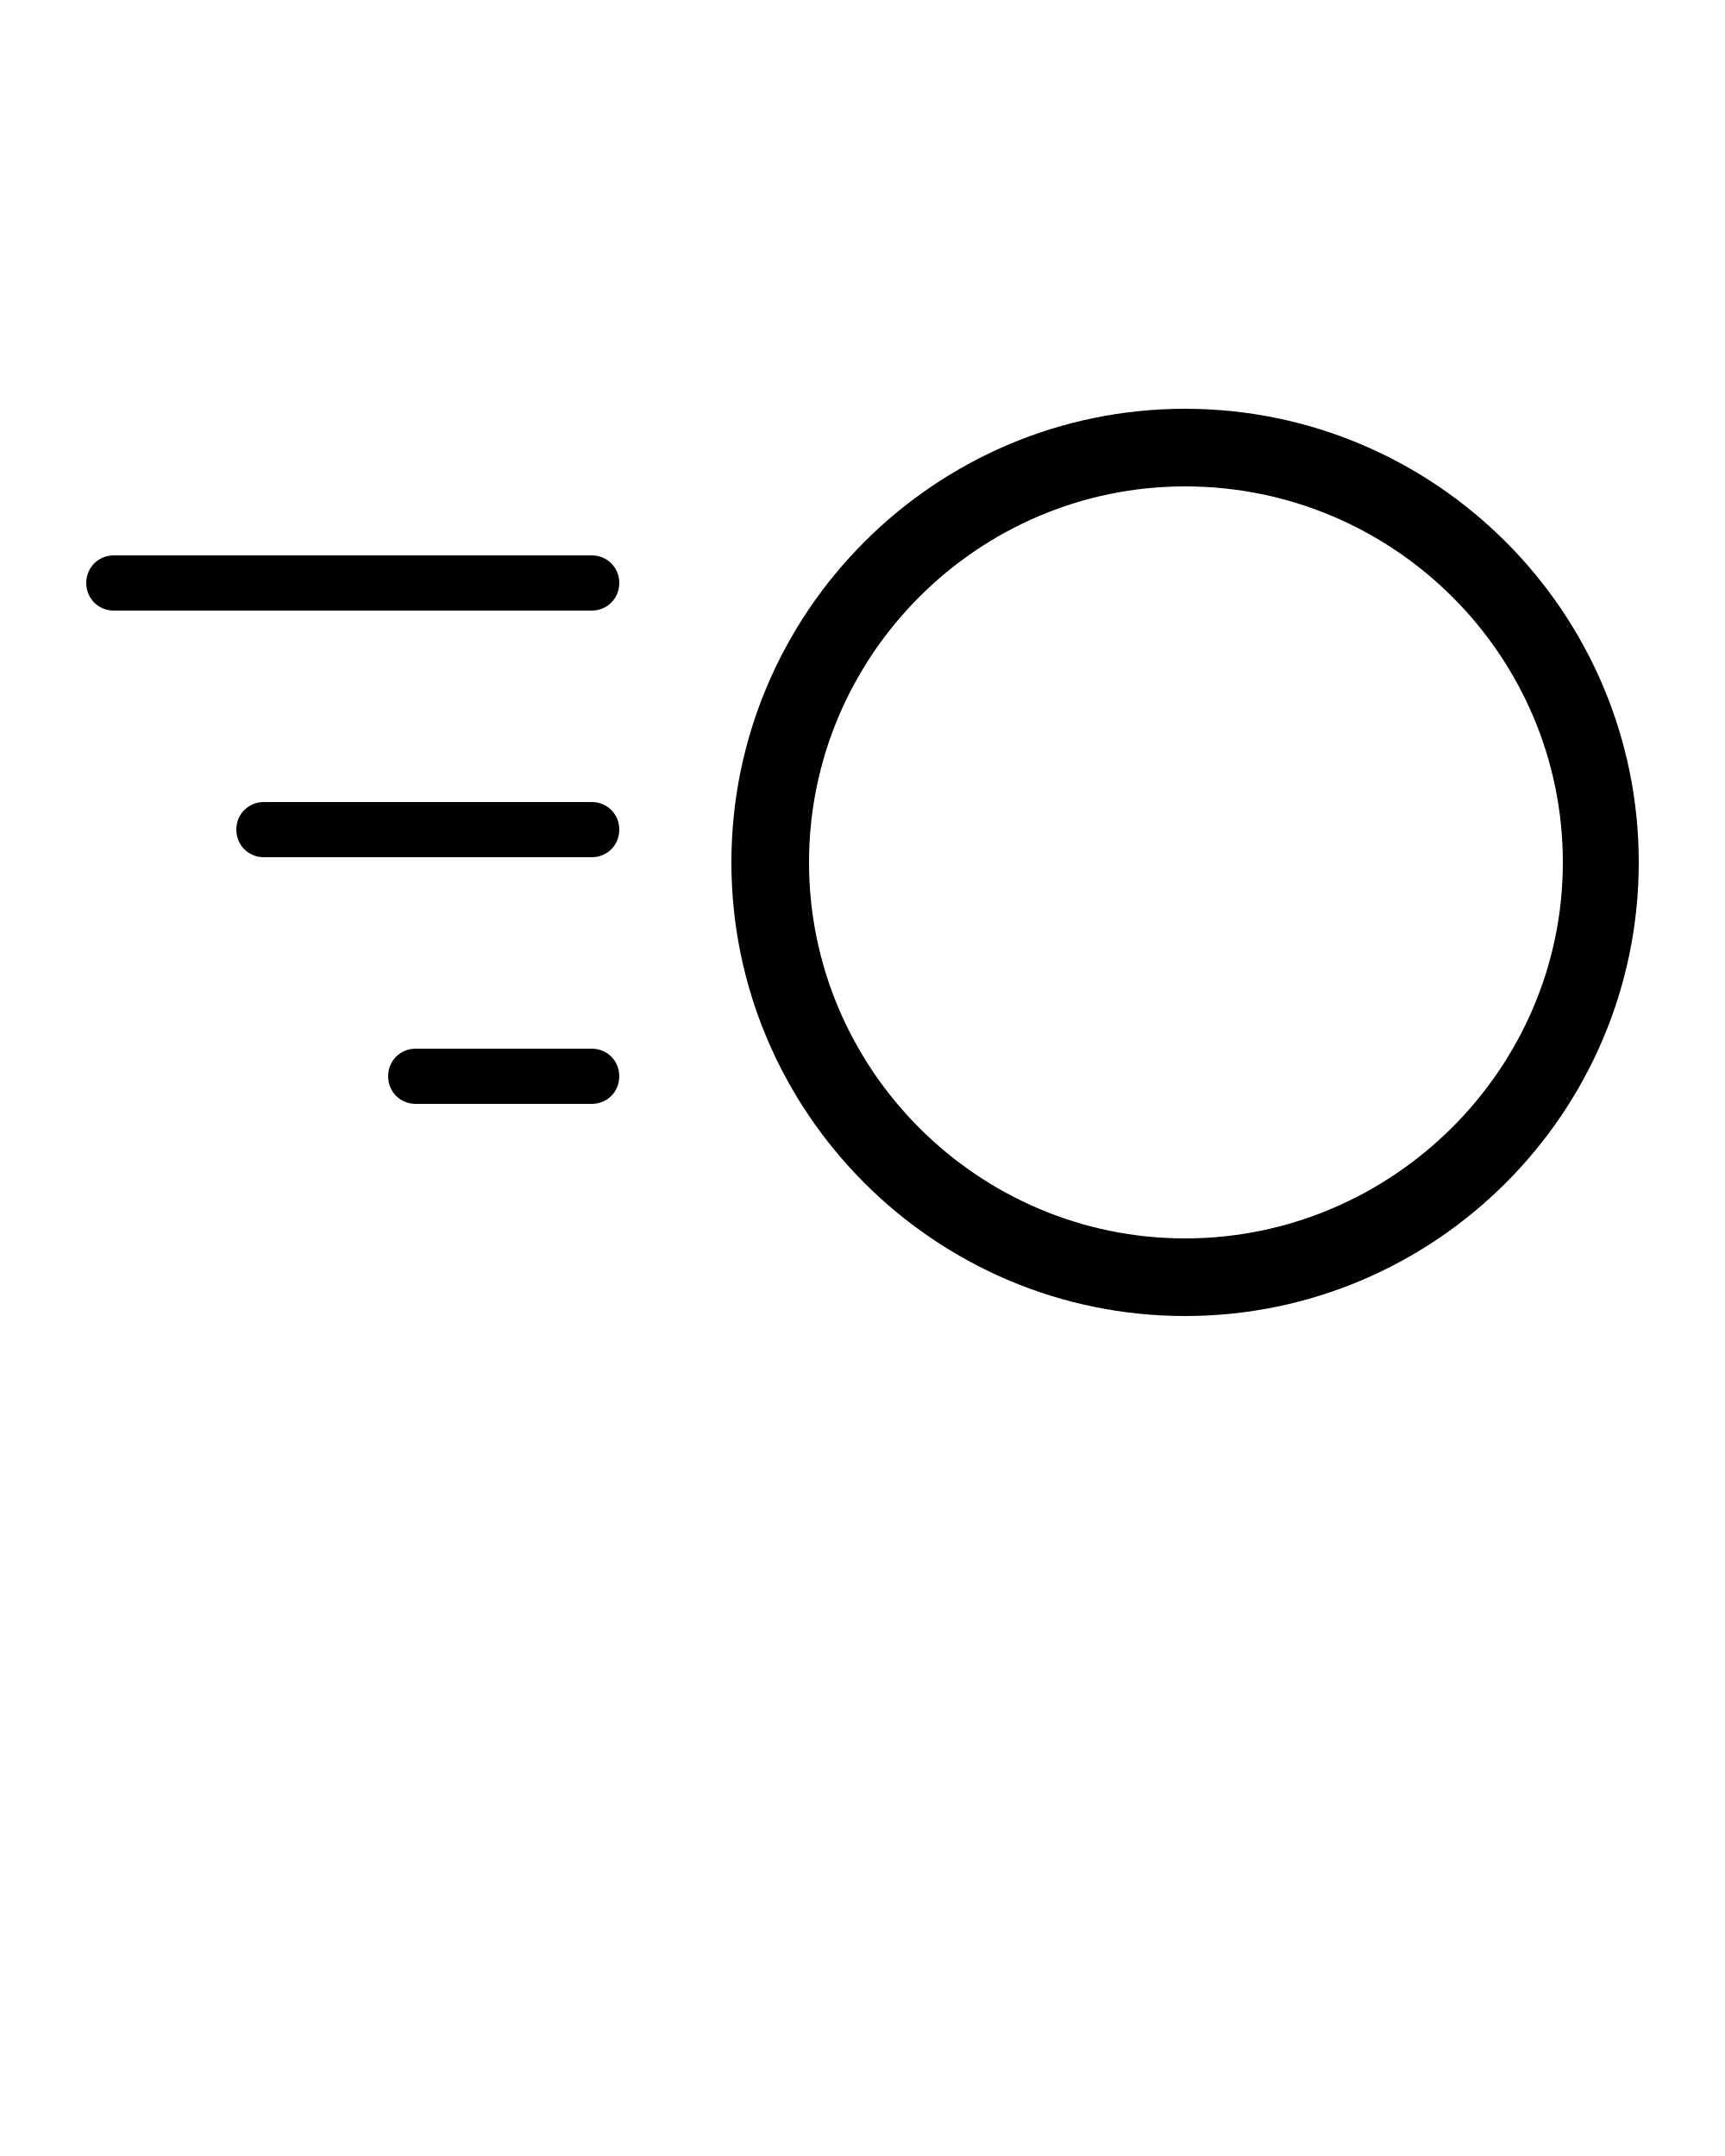
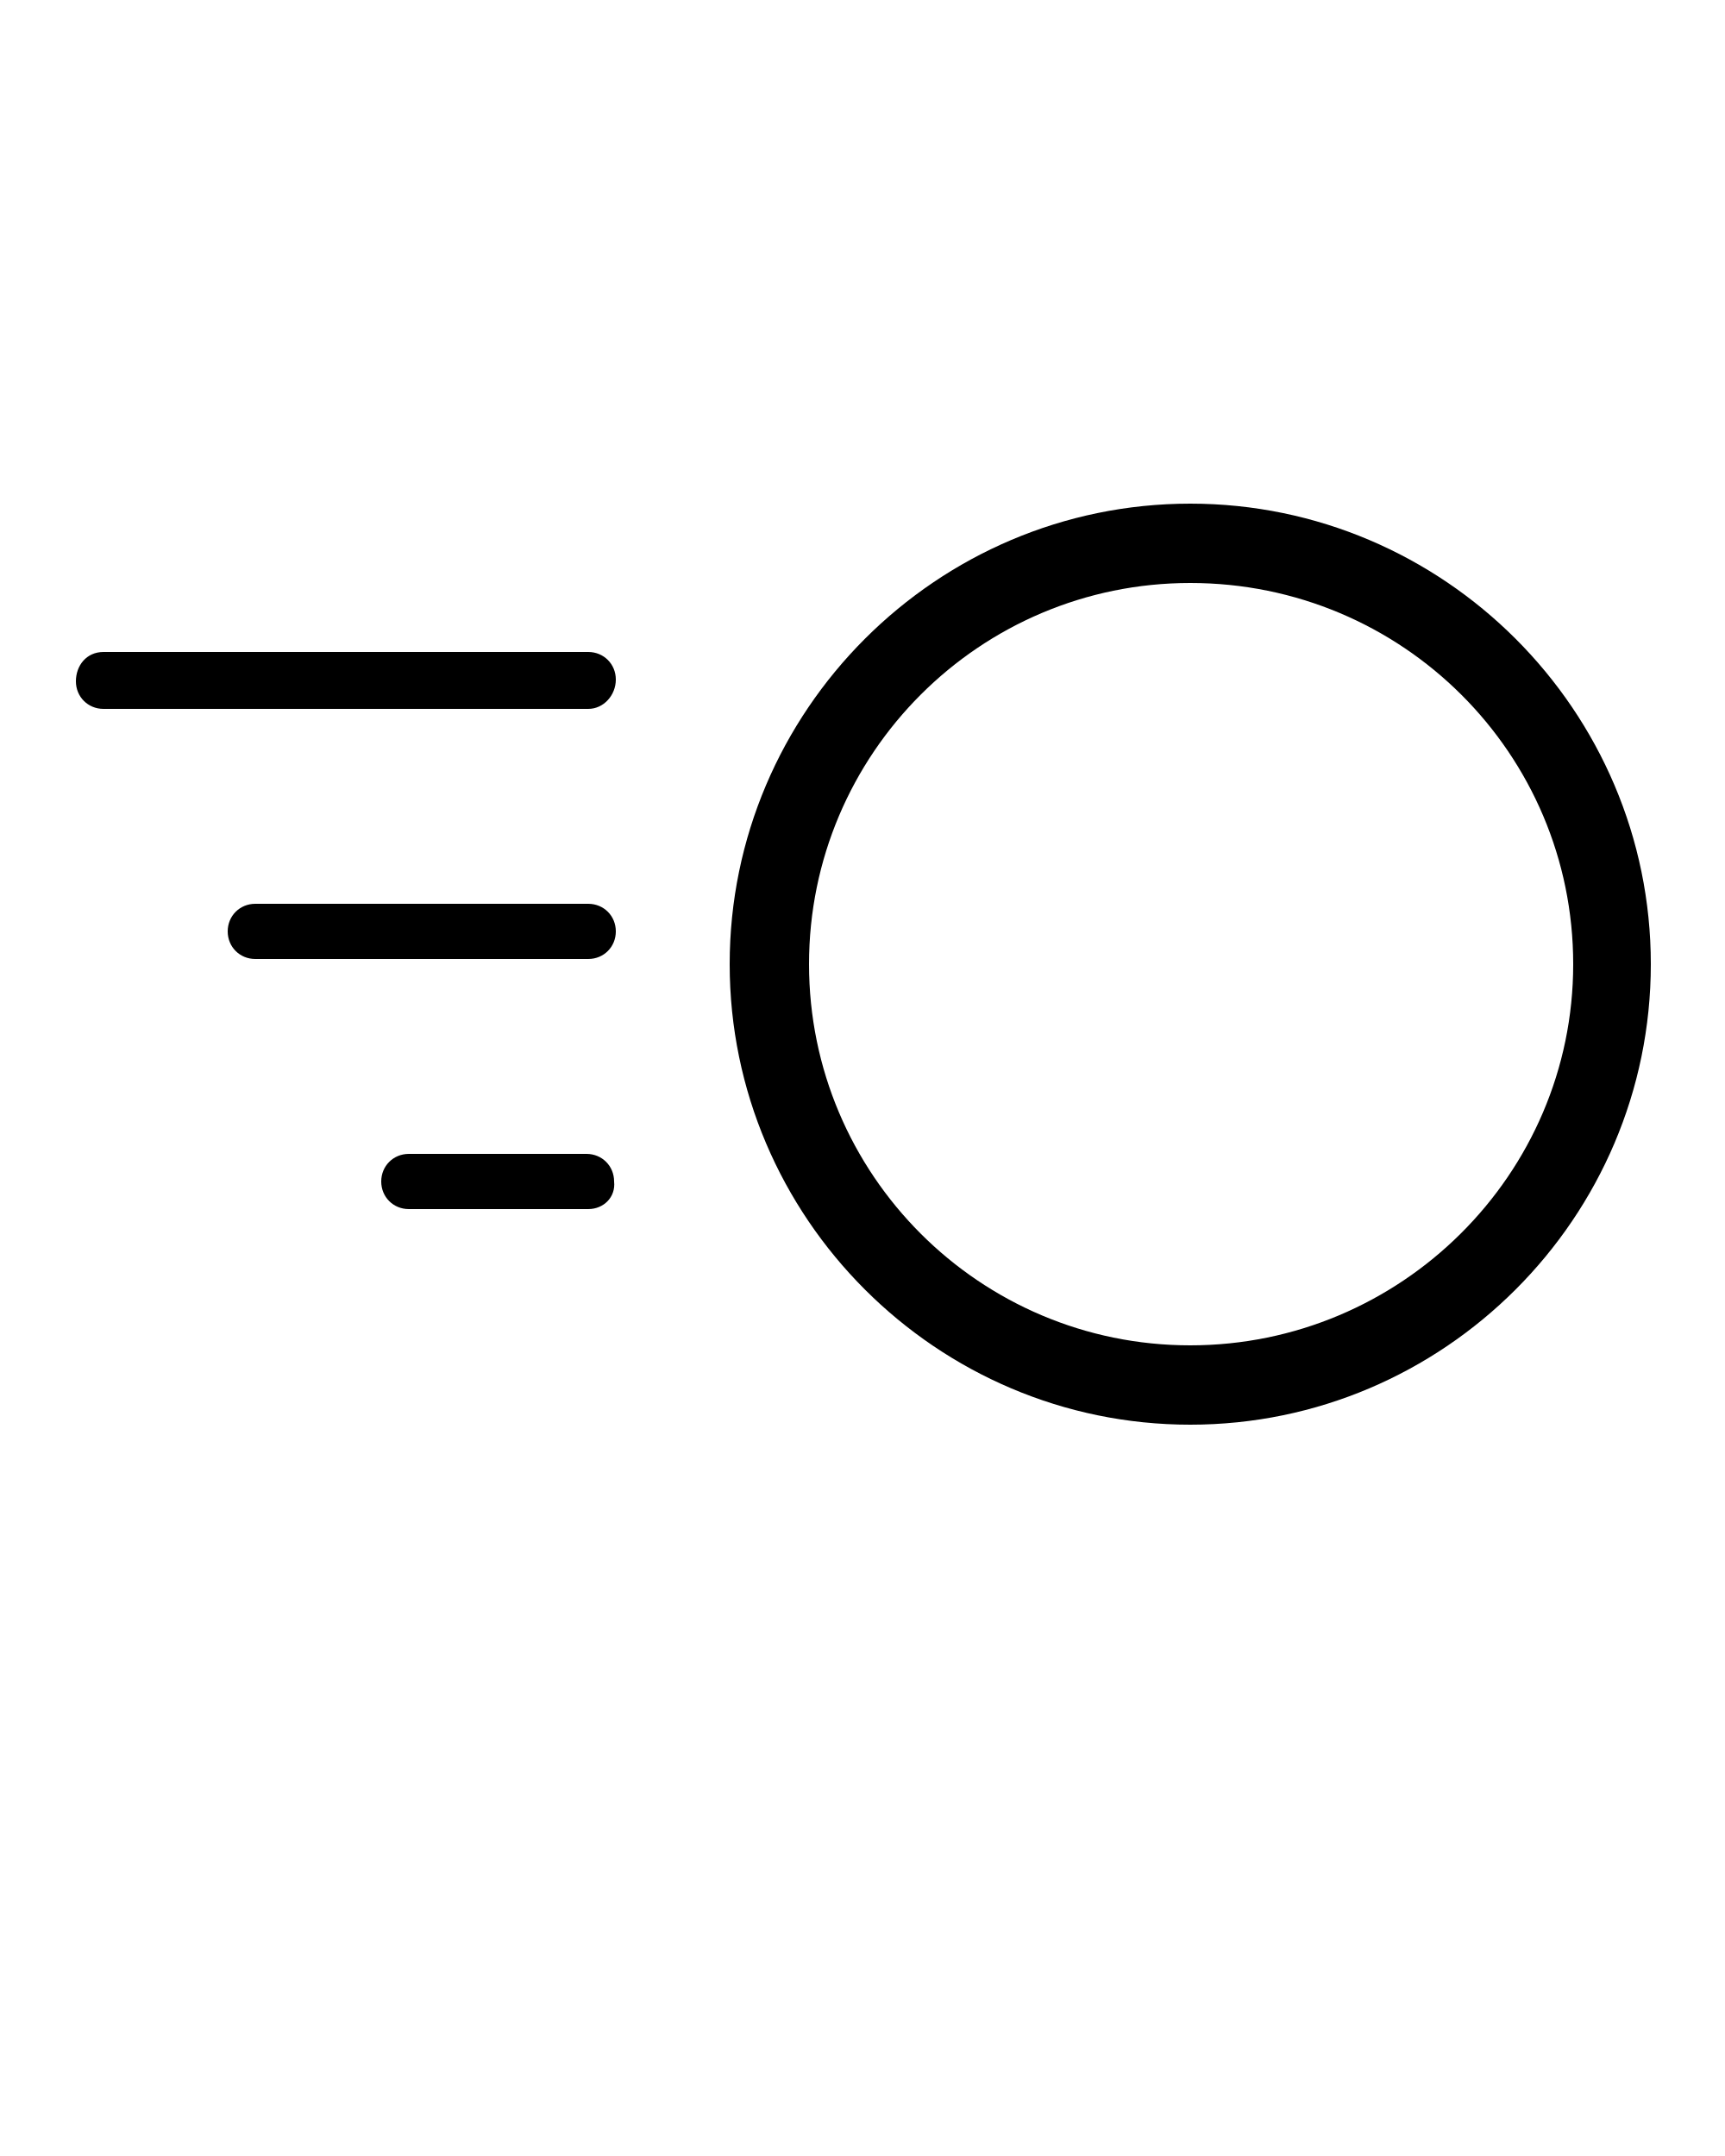
<svg xmlns="http://www.w3.org/2000/svg" version="1.1" id="Layer_1" x="0px" y="0px" viewBox="0 0 100 125" style="enable-background:new 0 0 100 125;" xml:space="preserve">
  <g>
-     <path d="M34.3,35.4H6.6c-0.9,0-1.6-0.7-1.6-1.6s0.7-1.6,1.6-1.6h27.7c0.9,0,1.6,0.7,1.6,1.6S35.2,35.4,34.3,35.4z" />
-     <path d="M34.3,49.7h-19c-0.9,0-1.6-0.7-1.6-1.6c0-0.9,0.7-1.6,1.6-1.6h19c0.9,0,1.6,0.7,1.6,1.6C35.9,49,35.2,49.7,34.3,49.7z" />
-     <path d="M34.3,64H24.1c-0.9,0-1.6-0.7-1.6-1.6s0.7-1.6,1.6-1.6h10.2c0.9,0,1.6,0.7,1.6,1.6S35.2,64,34.3,64z" />
-     <path d="M68.7,76.3c-14.5,0-26.3-11.8-26.3-26.3s11.8-26.3,26.3-26.3S95,35.5,95,50S83.2,76.3,68.7,76.3z M68.7,28.2   c-12,0-21.8,9.8-21.8,21.8s9.8,21.8,21.8,21.8S90.6,62,90.6,50S80.8,28.2,68.7,28.2z" />
+     <path d="M34.1,41.1H6c-0.9,0-1.6-0.7-1.6-1.6S5,37.8,6,37.8h28.1c0.9,0,1.6,0.7,1.6,1.6S35,41.1,34.1,41.1z" />
+     <path d="M34.1,55.6H14.8c-0.9,0-1.6-0.7-1.6-1.6s0.7-1.6,1.6-1.6h19.3c0.9,0,1.6,0.7,1.6,1.6C35.7,54.9,35,55.6,34.1,55.6z" />
+     <path d="M34.1,70.1H23.7c-0.9,0-1.6-0.7-1.6-1.6c0-0.9,0.7-1.6,1.6-1.6h10.3c0.9,0,1.6,0.7,1.6,1.6C35.7,69.4,35,70.1,34.1,70.1z" />
+     <path d="M69,82.6c-14.7,0-26.7-12-26.7-26.7s12-26.7,26.7-26.7s26.7,12,26.7,26.7S83.7,82.6,69,82.6z M69,33.8   c-12.2,0-22.1,9.9-22.1,22.1S56.8,78,69,78s22.2-9.9,22.2-22.1S81.3,33.8,69,33.8z" />
  </g>
</svg>
